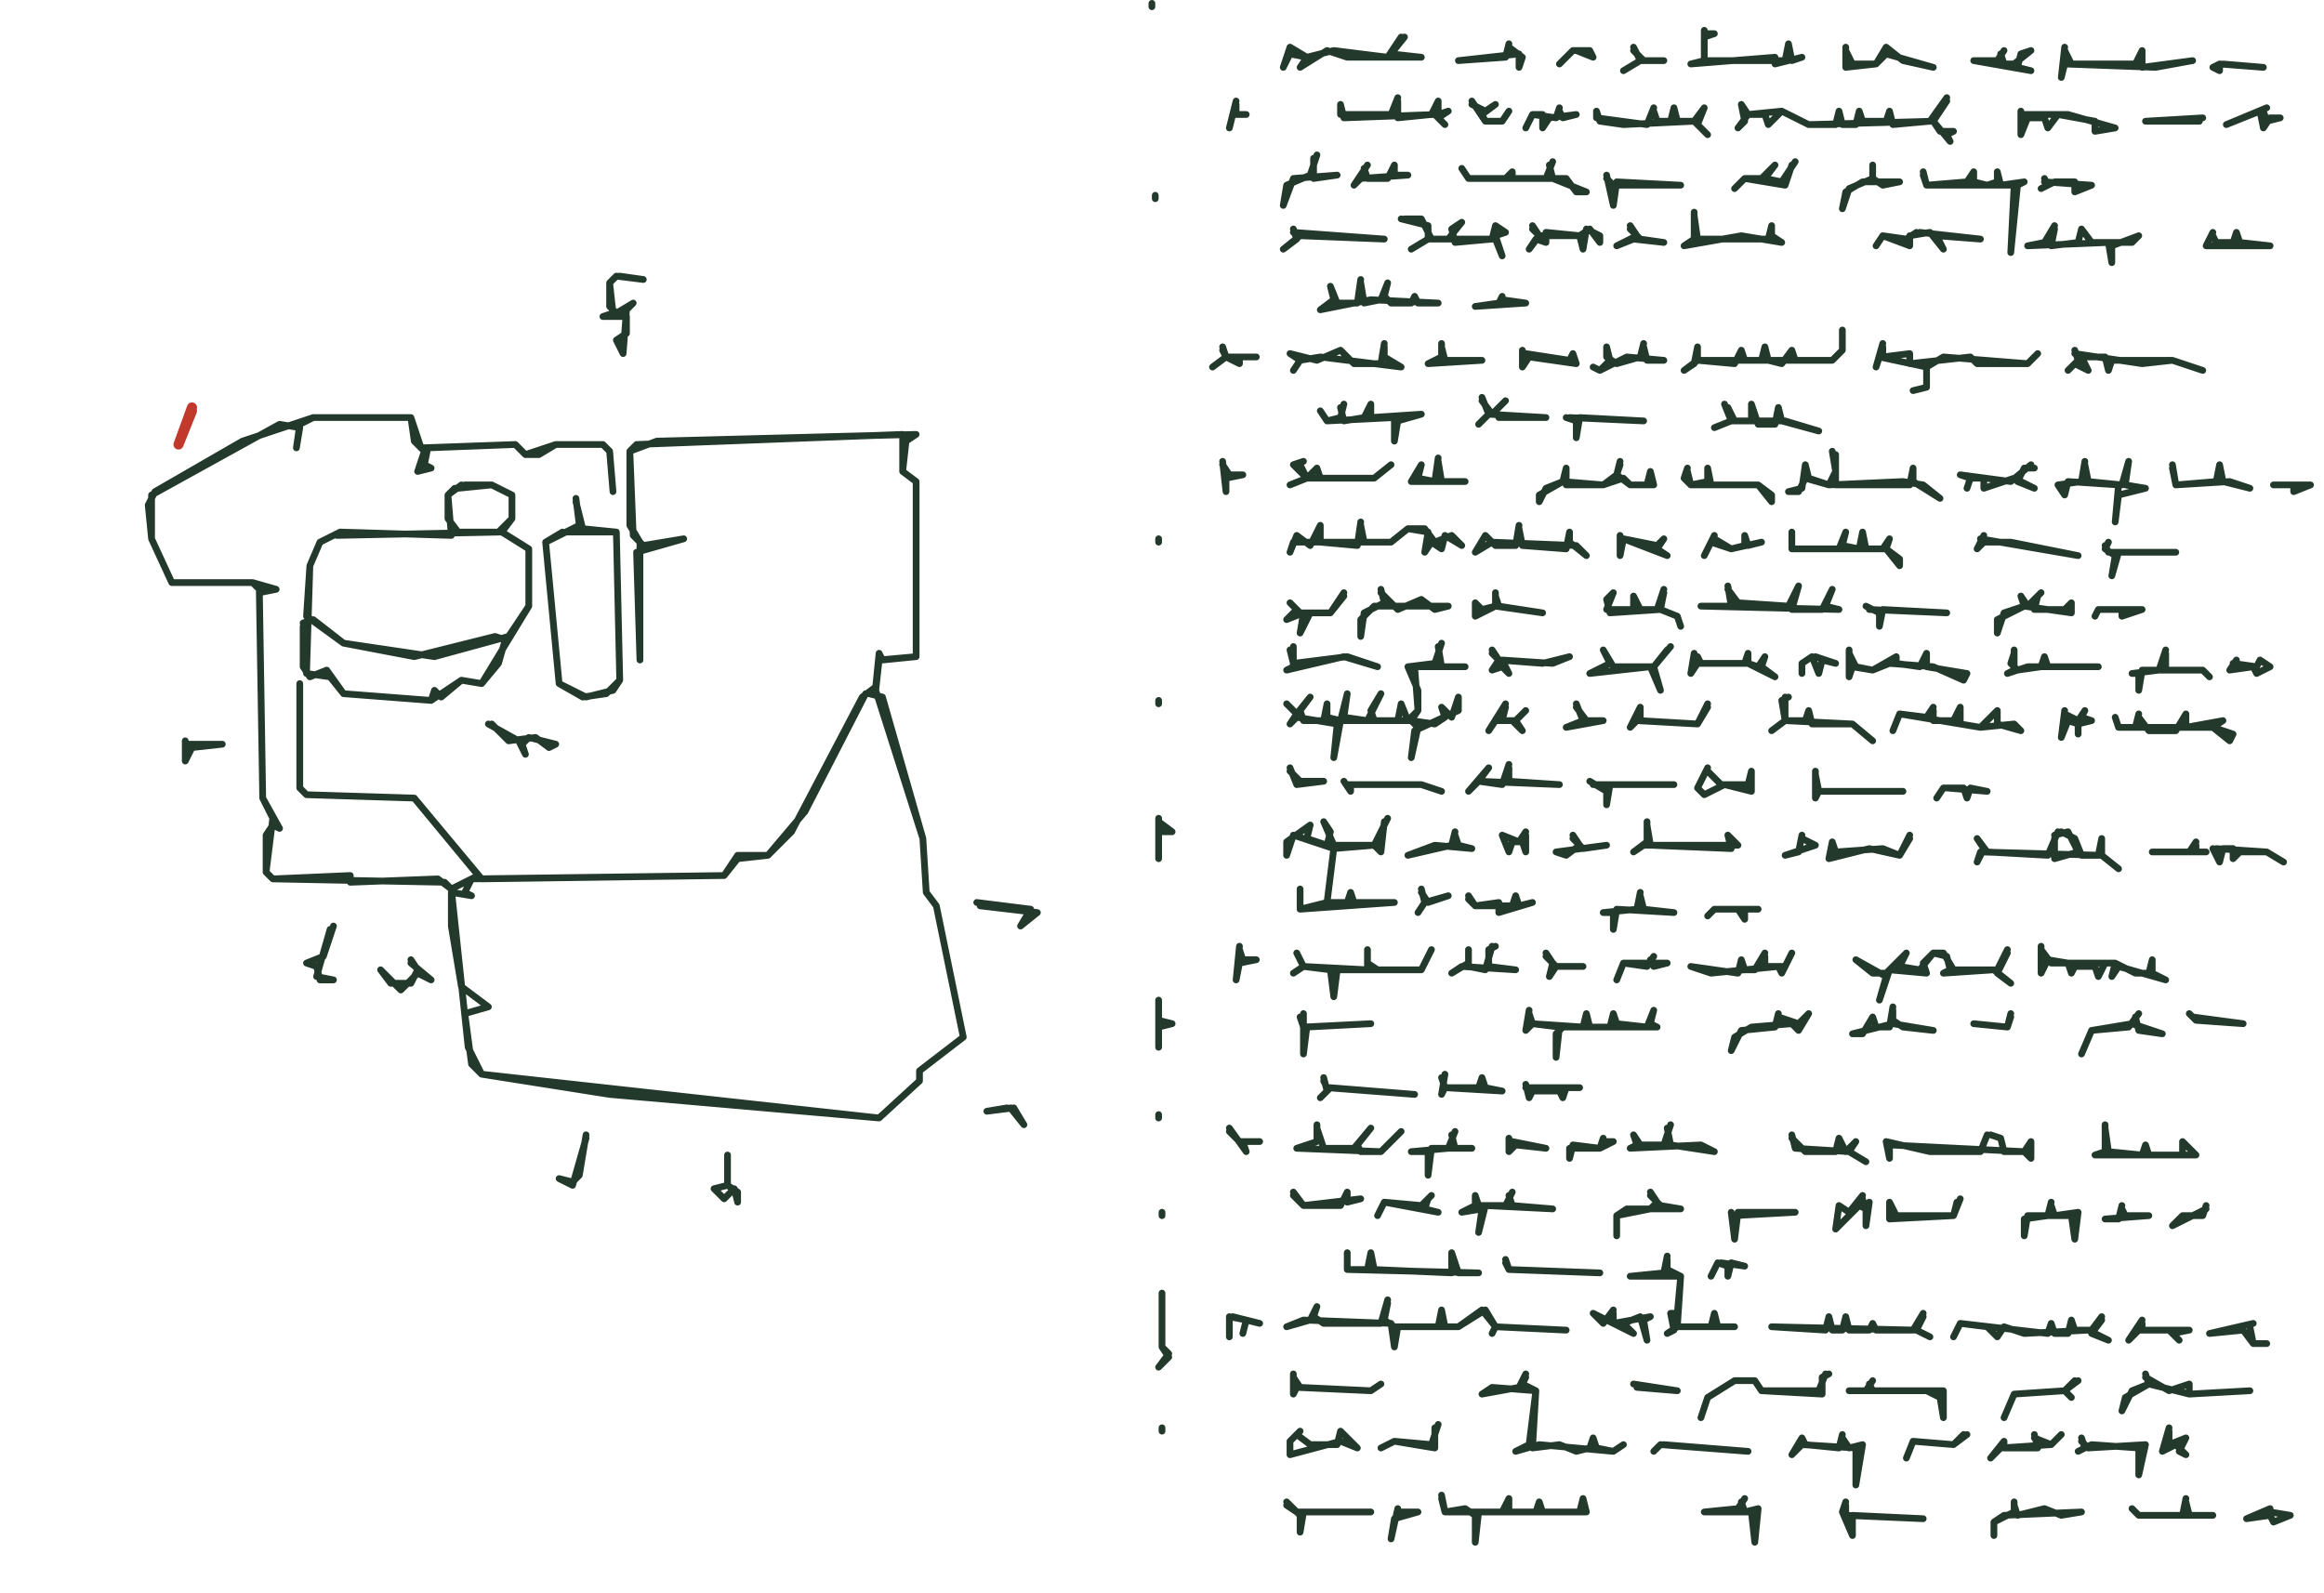
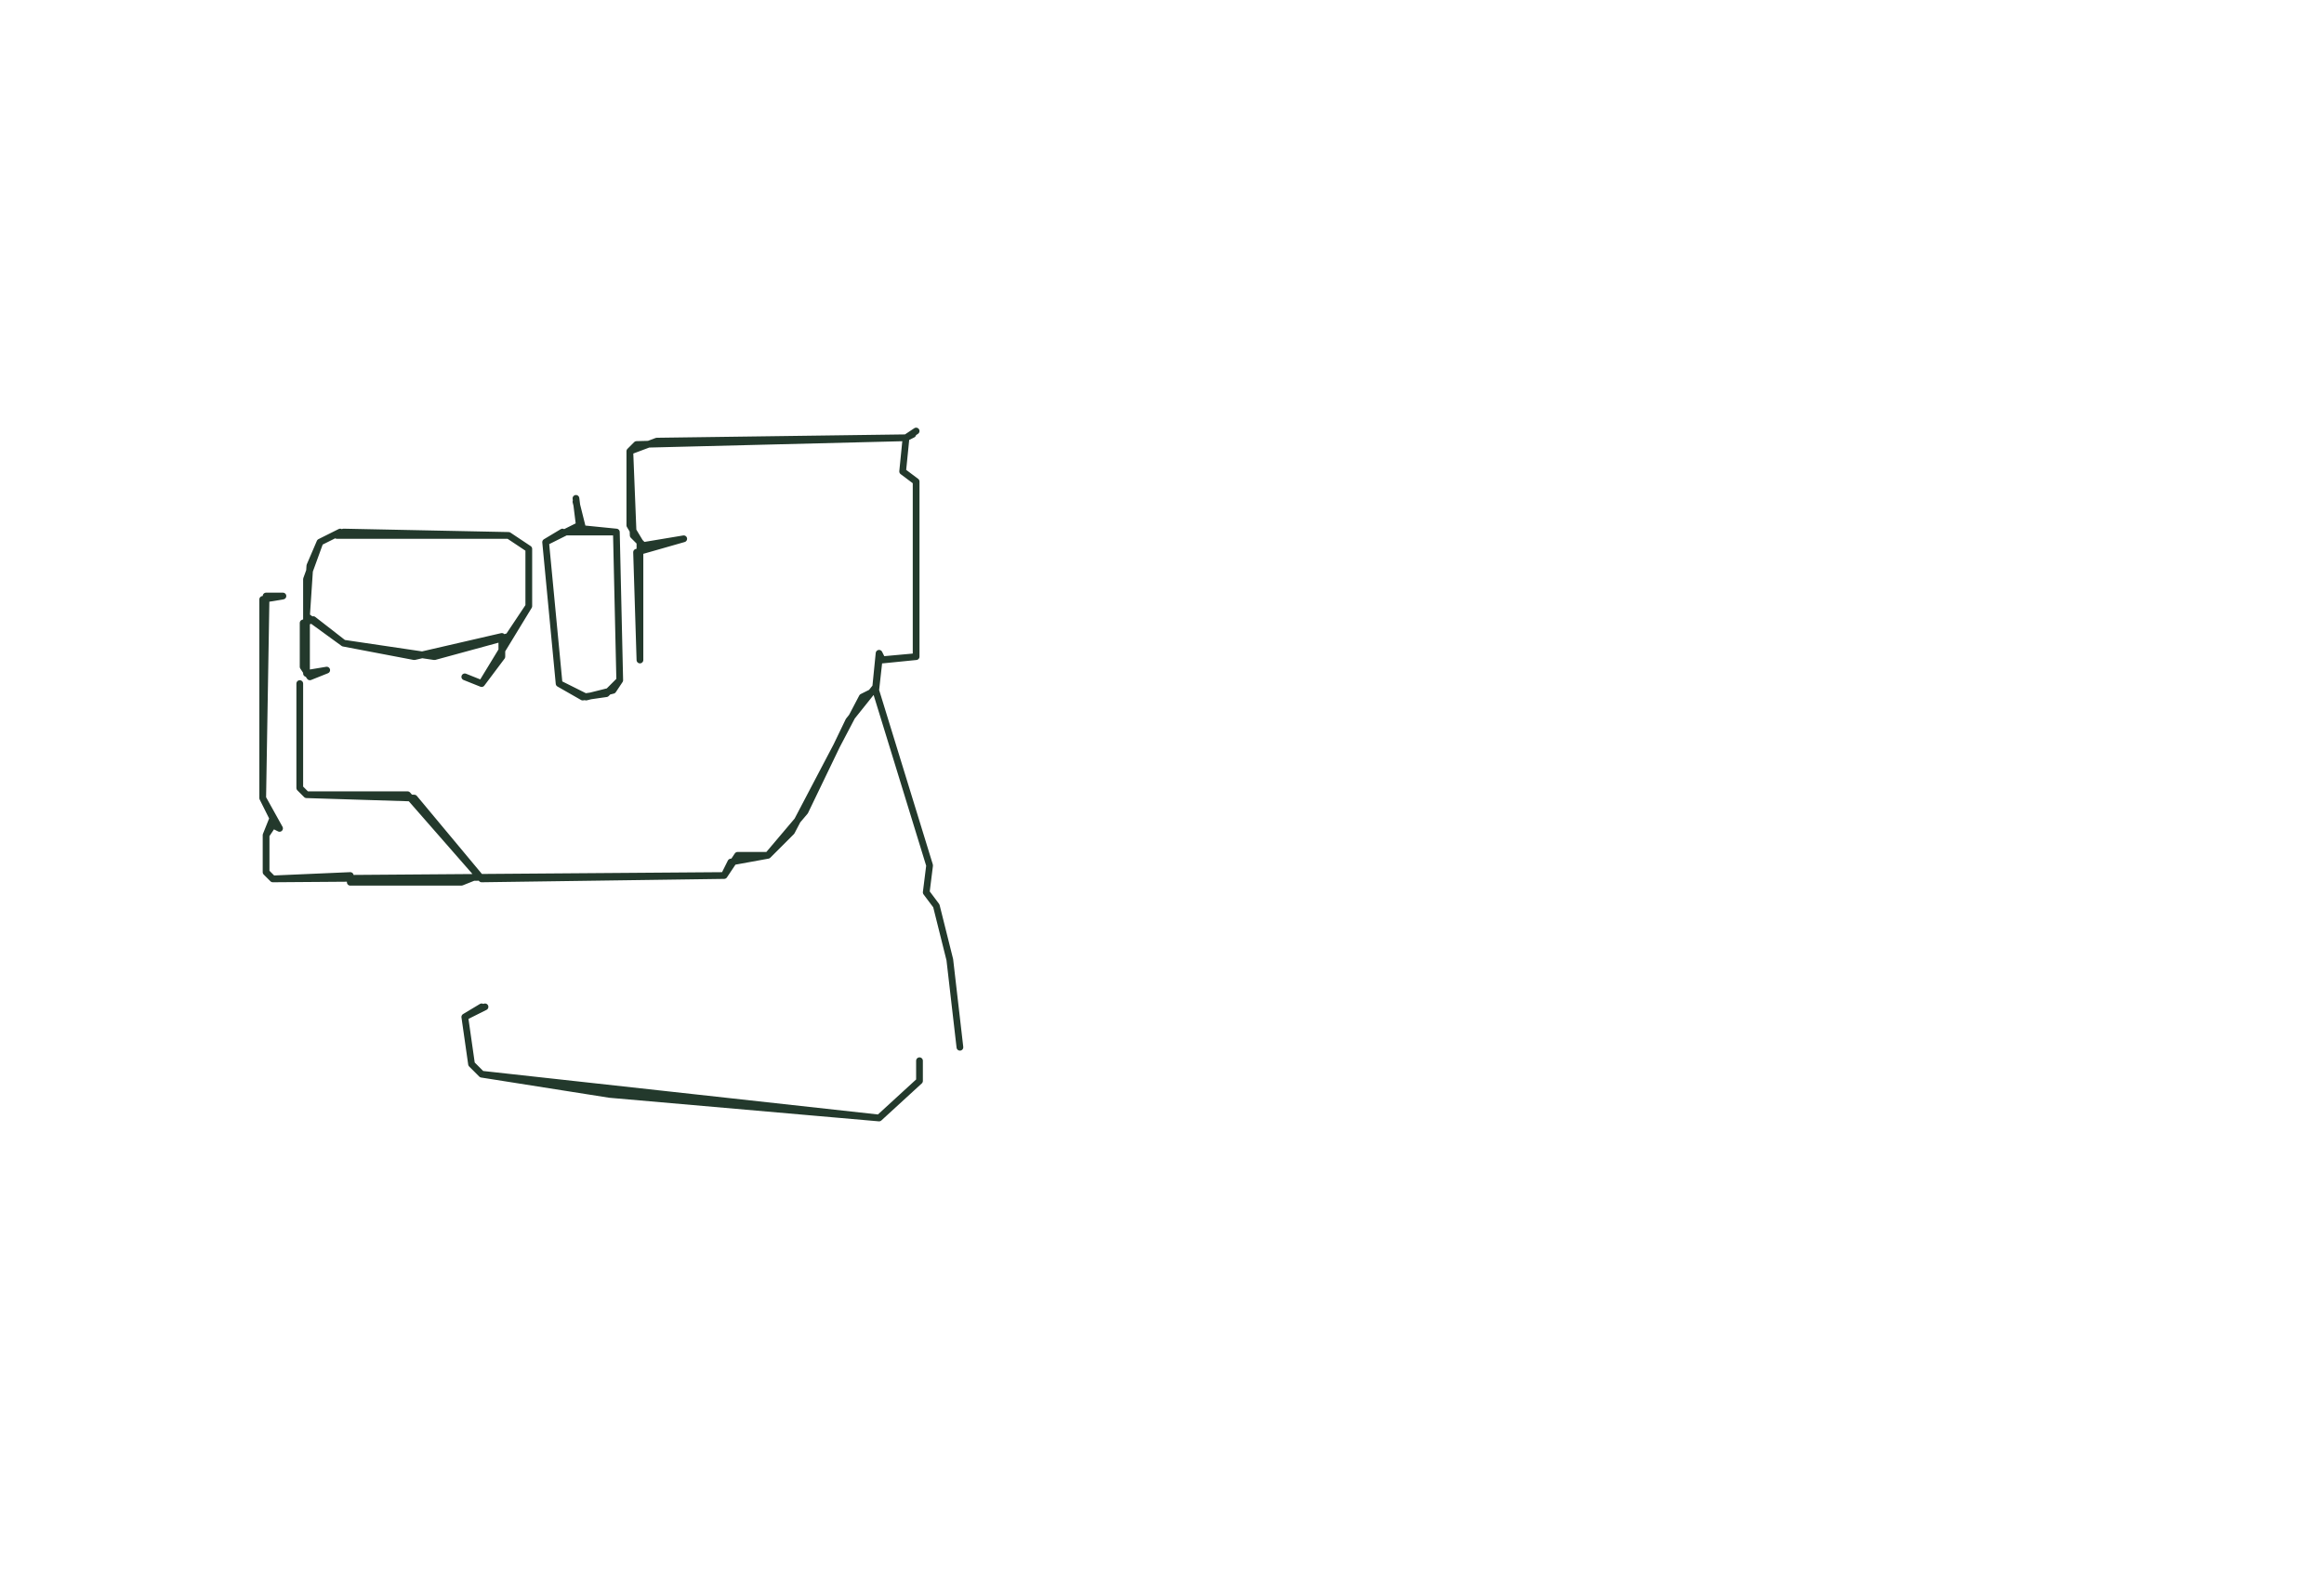
<svg xmlns="http://www.w3.org/2000/svg" viewBox="0 0 690 473">
  <g>
-     <path d="M674,448 667,451 674,450 675,452 680,450 674,449 M415,448 413,457 414,451 421,449 416,449 M598,446 598,449 592,452 592,456 592,452 595,450 618,449 612,450 607,448 599,450 598,447 M548,446 547,449 550,456 550,450 571,451 548,450 548,447 M382,446 386,450 386,455 387,449 407,449 385,449 382,447 M649,445 648,450 635,450 633,448 635,450 657,450 650,450 649,446 M518,445 516,448 506,449 520,449 521,458 522,448 518,449 517,446 M428,444 429,449 435,448 438,450 438,458 439,449 471,449 470,445 469,449 458,449 457,446 456,449 448,449 448,445 446,449 429,449 428,445 M493,429 491,431 493,429 519,431 494,429 M618,427 619,430 617,431 621,429 635,430 635,438 637,429 620,430 618,428 M604,426 605,430 595,430 595,428 591,433 594,430 609,429 612,426 609,429 604,427 M583,426 580,429 568,428 566,433 568,428 580,429 584,426 M547,426 546,430 536,429 535,427 532,432 535,429 551,430 551,441 553,429 549,430 547,427 M386,425 383,428 383,432 398,428 403,430 398,425 397,429 389,429 385,426 M644,424 642,431 646,429 649,432 647,431 649,427 644,429 644,425 M345,424 345,425 M427,423 425,429 414,428 410,430 414,428 426,430 426,424 M485,411 498,413 486,412 M616,410 613,413 598,414 595,421 598,414 613,413 615,415 613,413 617,410 M556,410 554,413 549,413 572,413 576,415 577,421 577,413 556,413 555,411 M637,408 638,411 633,413 630,419 631,415 638,411 650,414 668,413 650,414 650,411 644,413 637,409 M542,408 540,413 523,413 521,410 515,410 507,415 505,421 507,415 515,410 521,410 523,413 541,414 541,409 543,408 M453,408 451,412 440,414 443,412 456,413 454,429 450,431 457,429 479,431 482,429 479,431 474,430 473,427 472,430 468,431 463,429 455,430 456,413 452,411 453,409 M384,408 384,414 385,412 407,413 410,411 407,413 386,412 384,409 M669,393 656,396 666,395 669,399 673,399 669,399 668,394 M636,392 632,398 635,395 644,395 647,398 645,396 650,395 636,395 636,393 M624,391 621,395 616,395 615,392 614,396 610,396 609,393 608,396 582,393 580,397 582,393 590,394 593,397 595,394 601,396 620,395 626,398 621,396 624,392 M365,391 365,397 365,391 370,392 369,396 370,392 374,393 366,391 M571,390 568,395 557,395 556,393 555,395 549,395 548,391 547,395 544,395 543,391 542,395 526,394 569,395 573,397 569,395 571,391 M479,389 476,393 473,390 485,396 482,393 487,391 489,398 488,392 490,391 479,393 479,390 M412,386 410,393 393,393 390,391 391,388 389,392 382,394 387,392 413,393 414,400 415,394 433,394 440,389 444,394 443,396 444,394 465,395 444,394 441,389 433,394 429,394 428,389 427,394 414,394 411,392 412,387 M345,384 345,400 347,402 344,406 347,403 345,400 345,385 M510,375 508,379 510,375 513,376 513,379 514,375 518,376 511,375 M447,374 448,377 475,378 448,377 447,375 M495,373 494,378 484,379 499,379 498,390 496,390 497,395 495,396 498,394 515,394 510,394 509,390 508,394 498,394 499,379 495,377 495,374 M400,372 400,377 439,378 433,378 431,372 431,378 408,377 407,372 406,377 400,377 400,373 M514,360 515,368 516,360 533,360 515,361 M345,360 345,361 M655,358 654,361 648,361 645,364 655,359 M630,358 629,362 625,362 638,361 631,361 630,359 M609,357 608,361 601,362 601,367 602,361 615,361 616,368 617,360 610,361 609,358 M582,356 580,361 563,361 561,357 561,362 580,361 581,357 M553,355 549,360 546,358 545,365 552,358 554,359 554,364 555,357 553,358 553,356 M425,355 422,358 411,357 409,361 411,357 427,360 423,359 424,356 M490,354 492,357 490,359 480,361 480,367 480,361 483,359 499,359 493,358 490,355 M449,354 447,358 439,358 438,355 438,358 434,360 440,359 439,366 441,358 461,359 449,358 448,355 M384,354 387,358 404,356 400,357 400,354 398,358 387,358 384,355 M216,343 216,352 212,353 215,356 218,353 219,357 219,354 216,352 216,344 M476,338 475,341 466,341 466,344 467,340 475,341 479,339 476,339 M448,338 448,342 450,340 459,341 449,339 M590,337 588,342 573,342 560,339 561,344 561,340 601,342 603,344 603,339 601,342 595,342 594,338 591,337 M532,337 533,341 549,342 554,345 549,342 551,339 548,342 546,338 545,342 536,342 532,338 M174,337 172,349 170,351 166,350 170,352 174,338 M432,336 430,341 419,342 424,342 424,349 425,341 437,341 432,341 431,337 M365,335 370,342 369,339 374,339 368,339 365,336 M625,334 625,342 622,343 652,343 648,339 648,343 638,343 637,340 636,343 626,342 625,335 M496,334 494,340 487,340 485,337 486,340 484,341 505,340 509,342 496,340 495,335 M391,334 391,339 385,341 410,342 416,336 410,342 404,342 403,340 407,335 402,341 393,341 391,335 M344,331 344,332 M299,329 293,330 301,329 304,334 300,329 M453,322 454,326 455,324 463,324 464,326 465,323 469,323 453,323 M393,320 394,324 392,326 395,323 420,325 394,323 393,321 M429,319 428,325 429,323 446,324 441,323 440,320 439,323 429,323 428,320 M650,301 652,303 666,304 651,302 M635,301 632,305 621,306 618,313 621,306 633,304 642,307 635,306 634,302 M597,301 596,305 586,304 596,305 597,302 M528,301 527,305 517,306 514,312 515,308 520,305 532,304 534,306 537,301 534,304 528,302 M387,301 387,313 388,305 407,304 387,305 386,302 M454,300 453,306 455,304 463,305 462,314 462,307 464,305 492,305 490,304 491,300 489,305 480,304 479,301 478,305 472,305 471,301 470,305 455,304 454,301 M562,299 561,305 557,305 556,302 553,307 550,307 562,304 574,306 565,305 562,303 562,300 M344,297 344,311 344,305 348,304 344,303 344,298 M122,285 124,288 122,292 116,292 113,288 119,294 124,289 128,291 122,286 M491,284 489,287 482,286 480,291 482,286 495,286 491,287 490,285 M524,283 521,288 518,288 517,285 516,289 502,287 508,289 528,287 529,289 532,283 530,287 524,287 524,284 M459,283 461,286 460,290 462,287 470,287 462,287 459,284 M596,282 593,288 580,288 577,283 574,283 570,288 564,287 566,283 560,289 556,289 551,285 560,290 558,297 561,288 572,289 571,286 574,283 578,284 579,288 577,289 592,288 597,292 593,289 596,283 M406,282 406,288 387,287 385,283 387,287 384,289 387,287 395,288 396,296 397,288 422,288 425,282 422,288 409,288 406,286 406,283 M606,281 606,289 608,285 614,286 615,289 616,287 622,287 623,290 625,286 628,286 627,290 629,287 643,291 639,289 639,285 638,289 634,289 628,286 609,286 606,282 M443,281 441,288 436,287 436,282 436,286 431,289 434,287 450,288 442,287 442,282 444,281 M368,281 367,291 368,286 373,285 369,285 368,282 M99,275 96,284 91,286 94,287 95,291 99,291 94,290 98,276 M509,270 507,272 509,270 516,270 518,273 518,270 522,270 510,270 M290,268 306,270 303,275 308,271 291,269 M436,266 438,269 445,268 445,271 455,268 451,269 450,266 449,269 438,269 436,267 M487,265 486,270 476,271 479,271 479,276 480,270 497,271 488,270 487,266 M422,264 423,268 421,271 423,268 430,266 424,268 422,265 M657,252 659,256 660,252 663,252 663,255 665,253 673,253 678,256 673,253 658,252 M652,250 650,253 639,253 655,253 652,253 652,251 M610,248 614,247 617,253 610,255 610,249 M567,248 564,254 559,252 545,253 544,250 543,255 555,252 564,254 567,249 M535,248 534,253 530,254 539,251 535,249 M467,248 469,251 465,254 462,253 477,251 470,252 467,249 M611,247 608,254 590,253 587,249 589,252 587,256 588,253 624,254 629,258 624,254 624,249 623,254 618,254 616,249 612,247 M453,247 451,250 446,248 448,253 449,250 452,250 453,253 453,248 M432,247 431,251 418,254 426,251 437,252 433,251 432,248 M489,244 489,250 485,253 488,251 516,251 513,248 514,252 490,251 489,245 M412,243 408,251 396,251 393,244 395,247 394,251 388,249 389,245 382,250 382,254 384,248 396,252 394,268 386,270 386,264 386,270 414,268 402,268 401,265 400,268 394,268 396,252 408,251 410,253 411,244 M344,243 344,255 344,247 348,247 344,244 M577,234 575,237 577,234 583,234 584,237 585,234 590,235 578,234 M472,232 477,235 477,239 478,233 497,233 473,233 M399,232 401,235 401,233 422,233 428,235 422,233 400,233 M539,229 539,237 540,235 565,235 540,235 539,230 M507,228 504,234 506,236 512,233 520,235 520,229 519,233 511,233 507,229 M383,228 385,233 393,232 386,232 383,229 M448,227 446,233 439,232 442,228 436,235 439,232 463,233 448,232 448,228 M55,220 55,226 57,222 66,221 56,221 M145,215 154,220 156,224 155,221 157,219 165,221 163,222 159,219 151,220 146,215 M635,212 634,216 629,216 628,213 629,216 657,216 662,220 663,218 657,216 660,214 649,216 649,212 646,217 638,217 635,213 M613,211 612,219 614,214 617,215 617,218 617,215 621,214 618,213 619,211 617,214 613,212 M574,210 572,213 564,212 562,217 564,212 588,216 598,215 600,217 593,215 593,211 588,216 582,215 582,210 580,214 574,214 574,211 M507,209 504,215 487,214 487,210 484,216 486,214 504,215 507,210 M468,209 470,214 465,216 476,214 471,214 468,210 M447,209 442,217 444,214 449,214 452,217 450,214 453,211 450,214 446,214 447,210 M344,208 344,209 M530,207 530,214 526,217 530,214 550,215 556,220 550,215 538,215 537,211 536,214 530,214 529,208 531,207 M258,206 262,207 274,249 275,265 278,269 286,308 273,318 273,321 261,332 181,325 143,319 140,316 138,301 145,299 137,293 134,275 134,265 140,266 138,265 140,261 215,260 219,255 228,254 239,241 257,206 M664,196 662,199 669,198 670,200 674,198 671,196 670,198 663,197 M538,195 535,197 535,200 535,197 538,195 540,200 541,196 545,197 539,195 M503,194 502,200 504,197 519,197 527,201 523,198 524,195 522,198 519,197 519,194 518,197 505,197 504,195 M643,193 641,199 633,200 635,200 635,205 636,199 654,199 656,201 654,199 643,199 643,194 M598,193 598,199 596,200 602,198 623,198 608,198 607,195 606,198 599,199 597,197 598,194 M549,193 549,201 550,198 556,199 561,197 574,198 583,202 584,200 572,198 572,194 570,198 563,197 563,195 556,199 551,198 549,194 M443,193 445,196 443,199 446,198 448,200 446,196 461,197 466,195 458,197 445,196 443,194 M496,192 491,198 479,198 476,193 478,197 472,200 490,198 493,205 491,198 495,193 M384,192 384,198 382,199 399,195 409,198 400,195 384,197 383,193 M428,191 426,197 418,198 421,205 421,211 418,214 416,209 415,214 408,214 407,211 410,206 406,214 399,213 400,206 398,214 394,213 394,209 393,214 387,214 386,211 389,207 385,212 382,209 385,212 383,215 385,213 397,215 396,225 398,214 419,214 421,216 419,225 420,217 433,211 433,207 431,213 428,210 429,213 426,215 419,214 421,211 420,198 435,198 428,198 427,192 M90,185 93,184 102,191 123,195 147,189 150,190 148,197 143,203 137,202 131,207 129,205 128,208 102,206 97,199 92,201 90,198 90,186 M623,181 622,183 623,181 630,181 630,183 636,181 624,181 M554,180 558,182 558,186 559,181 578,182 555,181 M606,176 602,180 600,177 601,180 595,182 593,188 593,184 601,180 615,182 615,179 613,181 604,181 605,177 M444,176 444,180 440,181 438,179 438,183 444,180 458,182 445,180 444,177 M399,176 395,182 386,182 383,179 385,181 382,184 387,182 386,188 389,182 395,182 399,177 M494,175 492,181 487,181 485,177 485,181 477,181 479,176 477,178 478,182 493,181 498,183 499,186 498,183 493,181 494,176 M410,175 411,179 405,182 404,189 404,184 408,180 430,180 426,181 422,178 415,181 410,176 M513,174 514,180 505,180 546,181 542,180 544,175 541,181 532,181 534,174 531,180 516,179 513,175 M626,161 625,163 628,165 627,171 629,164 646,164 626,164 625,162 M344,160 344,161 M589,159 587,163 589,161 597,161 617,165 588,160 M509,159 506,165 508,161 514,163 523,161 519,162 518,159 518,162 514,163 509,160 M481,159 481,165 482,160 495,165 492,163 494,160 492,162 482,160 M100,159 149,158 157,163 157,180 151,189 129,195 102,191 91,183 92,168 95,161 99,159 M532,158 532,163 560,163 564,166 564,168 560,163 561,160 559,163 554,163 553,158 552,163 547,162 548,158 546,163 532,163 532,159 M168,158 183,158 184,202 182,205 174,207 166,203 162,161 167,158 M451,156 450,162 444,162 441,159 438,164 443,161 468,162 471,165 466,161 466,158 465,163 452,162 451,157 M404,155 403,162 392,161 392,156 389,162 385,159 383,164 384,161 413,161 418,157 424,158 423,164 425,161 428,163 429,159 434,162 431,159 426,161 423,157 418,157 413,161 405,161 404,156 M171,148 172,156 162,161 166,203 173,207 180,206 184,202 183,158 173,157 171,149 M136,145 146,144 152,147 152,154 148,158 136,158 133,154 133,147 135,145 M675,144 681,144 681,146 686,144 676,144 M137,144 133,147 134,159 101,158 95,161 92,168 91,200 98,201 102,206 128,208 137,202 143,203 157,180 157,163 149,158 152,154 152,147 146,144 138,144 M501,139 500,142 502,144 522,144 526,147 526,149 522,144 508,144 507,139 507,143 502,144 501,140 M645,138 646,144 662,143 668,145 660,143 659,138 658,143 646,144 645,139 M603,138 597,143 582,141 585,142 584,145 585,142 589,142 589,145 598,142 604,145 599,143 601,139 604,139 M619,137 618,143 611,144 613,147 614,143 629,144 628,155 629,147 637,145 631,144 632,137 630,144 620,143 619,138 M481,137 480,141 476,144 465,144 465,139 464,143 457,147 457,149 459,145 464,143 476,144 482,142 484,144 491,144 490,140 489,144 484,144 480,141 481,138 M387,137 384,138 388,142 383,144 388,142 408,142 413,138 408,142 392,142 391,139 388,142 386,138 M363,137 364,146 364,142 369,141 365,141 363,138 M427,136 426,143 421,142 422,138 419,143 435,143 428,143 427,137 M544,134 545,140 543,144 537,142 536,138 535,145 531,146 534,146 536,142 543,144 565,143 571,144 576,148 568,143 568,139 567,144 545,144 545,135 M465,124 468,125 468,130 469,124 488,125 466,124 M93,124 72,131 46,146 44,150 45,160 51,173 75,173 77,175 78,237 81,243 79,259 81,261 132,262 134,264 139,311 143,319 261,332 273,321 273,318 286,308 278,269 275,265 274,249 260,205 261,196 272,195 272,143 268,140 269,131 272,129 195,131 187,134 187,156 190,161 190,196 189,164 203,160 191,162 188,159 187,134 189,132 268,129 268,140 272,143 272,195 262,196 261,194 260,204 256,207 235,247 228,254 219,254 215,260 143,261 123,237 91,236 89,234 89,203 89,234 91,236 123,237 142,260 134,264 130,261 104,262 104,260 81,261 79,259 79,248 81,245 83,246 78,237 77,176 82,175 75,173 51,173 45,160 45,147 83,126 89,127 88,133 89,126 93,124 122,124 123,131 126,134 124,140 128,139 126,138 127,133 153,132 156,135 165,132 179,132 181,134 182,146 181,134 179,132 165,132 160,135 156,135 153,132 125,133 122,124 94,124 M512,120 514,125 509,127 514,125 530,125 540,128 529,125 528,121 527,126 522,126 520,120 520,125 515,125 513,121 M399,120 398,124 394,125 392,122 394,125 414,124 414,131 415,125 422,123 407,124 407,120 405,124 399,125 398,121 M440,118 442,123 439,126 442,123 459,124 445,124 444,122 447,119 443,123 440,119 M616,104 617,107 614,110 616,108 620,110 618,106 625,106 626,110 627,107 645,107 654,110 645,107 636,108 616,105 M452,104 452,109 454,106 468,108 467,105 466,107 453,105 M363,103 364,106 360,109 364,106 368,108 368,106 373,106 364,106 363,104 M559,102 557,109 558,106 572,109 572,115 568,116 572,115 572,109 577,106 602,108 605,105 602,108 587,108 585,106 567,108 567,105 559,106 559,103 M488,102 487,106 480,108 477,106 477,103 478,107 475,110 473,109 475,110 483,106 494,107 489,107 488,103 M428,102 428,106 424,108 440,107 429,107 428,103 M411,102 410,108 402,108 398,104 391,107 383,105 386,107 384,110 386,107 392,106 416,109 411,106 411,103 M547,98 547,104 544,107 533,107 532,104 529,108 525,107 524,103 523,107 518,107 517,104 515,108 504,107 504,103 503,108 500,110 504,107 544,107 547,104 547,99 M446,88 445,90 438,91 453,90 446,89 M404,83 403,90 397,90 395,85 396,89 392,92 407,89 427,90 421,90 420,88 419,90 413,90 411,88 412,84 410,89 405,90 404,84 M183,82 181,84 182,93 179,94 186,94 186,99 183,101 185,105 186,92 188,90 183,93 181,91 181,84 183,82 191,83 184,82 M657,69 655,73 674,73 665,72 664,69 663,72 658,72 657,70 M569,69 566,71 559,70 557,73 559,70 567,73 567,70 573,69 577,74 575,70 588,71 570,69 M384,68 385,71 381,74 386,70 411,71 384,69 M610,67 607,72 602,73 626,72 627,78 627,73 635,70 633,72 621,72 618,68 617,72 609,73 610,68 M484,67 486,70 480,73 485,71 494,72 487,71 484,68 M455,67 457,70 454,74 456,71 459,72 459,69 469,70 470,74 471,68 475,70 475,72 472,68 469,70 457,70 455,68 M416,65 424,67 424,71 419,74 424,71 444,71 446,76 444,70 447,69 444,67 443,71 432,72 431,68 434,66 430,71 425,71 422,65 417,65 M503,63 503,71 500,73 517,70 529,72 526,70 526,67 525,71 504,71 503,64 M343,58 343,59 M607,53 608,55 606,56 610,54 616,54 616,57 621,55 607,54 M477,52 479,61 480,54 499,55 479,55 477,53 M571,51 572,55 598,55 597,75 599,55 601,54 594,55 593,51 593,54 590,55 586,54 586,51 584,54 572,55 571,52 M556,49 556,53 549,56 547,62 548,57 553,54 564,54 559,55 556,53 556,50 M406,49 402,55 404,53 418,52 414,52 414,49 412,53 406,53 405,50 M533,48 529,54 524,53 527,49 523,53 518,53 515,56 518,53 530,55 532,49 M461,48 459,53 449,53 449,51 447,53 436,53 434,50 436,53 465,53 468,57 471,57 461,53 460,49 M391,46 389,52 382,55 381,61 384,53 397,52 390,53 390,47 M654,35 637,36 653,36 M600,33 600,40 602,35 607,35 608,38 611,34 622,36 622,39 628,38 614,34 601,34 M673,32 661,37 671,33 672,38 674,35 677,35 673,36 672,33 M491,32 489,37 474,35 474,33 475,36 482,37 503,36 507,40 504,37 506,32 503,36 498,36 497,32 496,36 492,36 491,33 M463,32 462,35 455,34 453,38 455,34 458,34 458,38 460,35 468,34 464,35 463,33 M437,30 441,36 446,36 448,33 446,36 441,36 440,34 444,31 441,33 437,31 M367,30 365,38 366,34 370,34 367,34 367,31 M578,29 573,36 562,37 561,33 560,36 553,36 552,33 551,37 547,37 546,33 545,37 537,37 529,33 519,34 517,31 518,36 516,38 519,34 524,34 525,37 529,33 537,37 574,36 579,42 578,40 580,39 576,39 574,36 578,30 M415,29 413,34 398,34 398,31 399,35 426,34 429,37 427,35 430,33 427,34 427,30 425,34 415,35 415,30 M659,19 657,20 659,21 659,19 672,20 660,19 M595,15 593,18 586,18 603,21 599,20 600,16 603,15 598,19 595,19 594,16 M467,15 463,19 467,15 472,15 473,17 468,15 M613,14 612,23 613,19 640,20 651,18 636,20 636,15 634,19 615,19 613,15 M548,14 548,20 557,19 560,16 574,20 565,18 560,14 557,19 550,19 548,15 M485,14 487,18 482,21 487,18 494,18 488,18 485,15 M448,13 447,17 433,18 451,16 451,20 452,17 448,14 M416,11 412,17 396,15 388,17 383,14 381,20 383,16 388,17 386,20 394,15 400,17 422,17 413,16 417,11 M506,9 506,18 502,19 527,17 527,19 535,17 532,18 531,13 530,18 506,18 506,11 509,10 507,10 M342,1 342,2" fill="none" stroke="#23392c" stroke-width="2" stroke-linecap="round" stroke-linejoin="round" />
-   </g>
-   <g>
-     <path d="M57,121 53,132 57,122" fill="none" stroke="#c0392b" stroke-width="3" stroke-linecap="round" stroke-linejoin="round" />
+     <path d="M143,299 138,302 140,316 143,319 261,332 273,321 273,315 273,321 261,332 181,325 143,319 140,316 138,302 144,299 M100,159 151,159 157,163 157,180 151,189 129,195 102,191 91,183 92,168 95,161 99,159 M168,158 183,158 184,202 182,205 174,207 166,203 162,161 167,158 M101,158 95,161 91,172 91,200 97,199 92,201 90,198 90,185 93,184 102,191 123,195 149,189 149,195 143,203 138,201 143,203 157,180 157,163 151,159 102,158 M171,148 172,156 162,161 166,203 173,207 180,206 184,202 183,158 173,157 171,149 M272,128 269,130 195,131 187,134 187,156 190,161 190,196 189,164 203,160 191,162 188,159 187,134 189,132 269,130 268,140 272,143 272,195 262,196 261,194 260,204 252,214 239,241 228,254 219,254 215,260 143,261 123,237 91,236 89,234 89,203 89,234 91,236 121,236 142,260 137,262 104,262 104,260 81,261 79,259 79,248 81,245 83,246 78,237 79,177 84,177 78,178 78,237 81,243 79,248 79,259 81,261 215,260 217,256 228,254 235,247 256,207 260,205 276,257 275,265 278,269 282,285 285,311 282,285 278,269 275,265 276,257 260,205 261,196 272,195 272,143 268,140 269,130 271,129" fill="none" stroke="#23392c" stroke-width="2" stroke-linecap="round" stroke-linejoin="round" />
  </g>
</svg>
